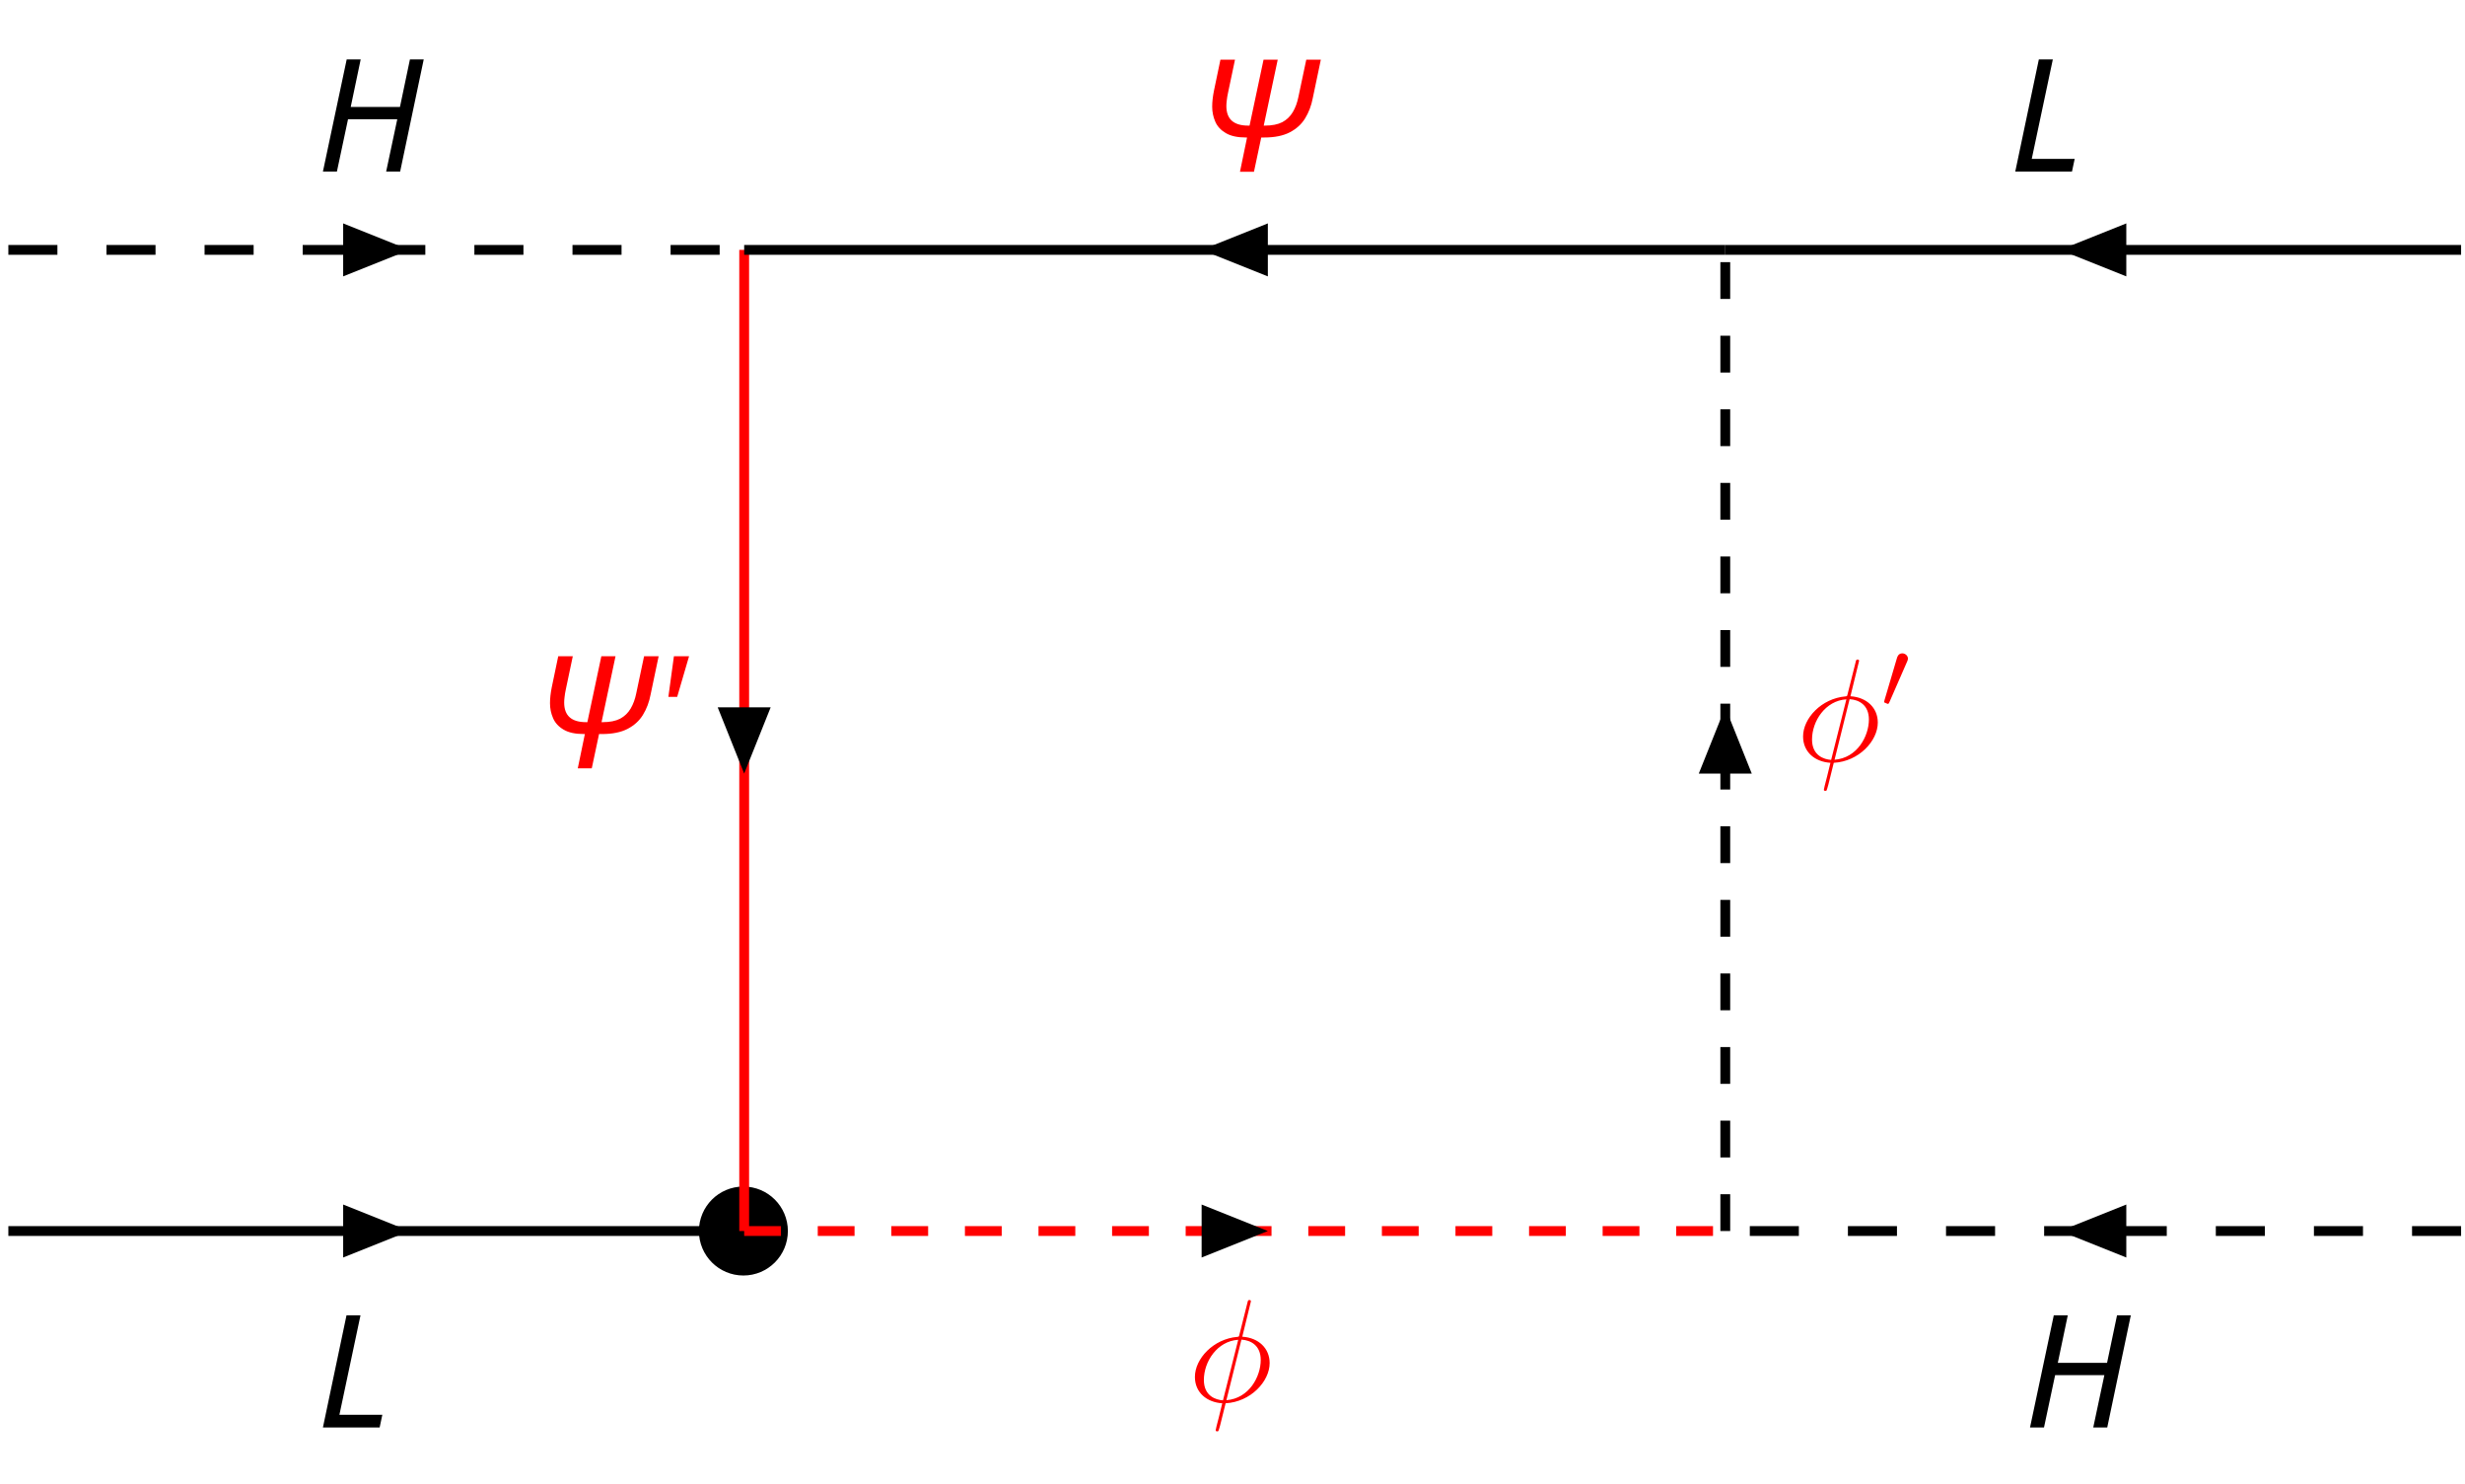
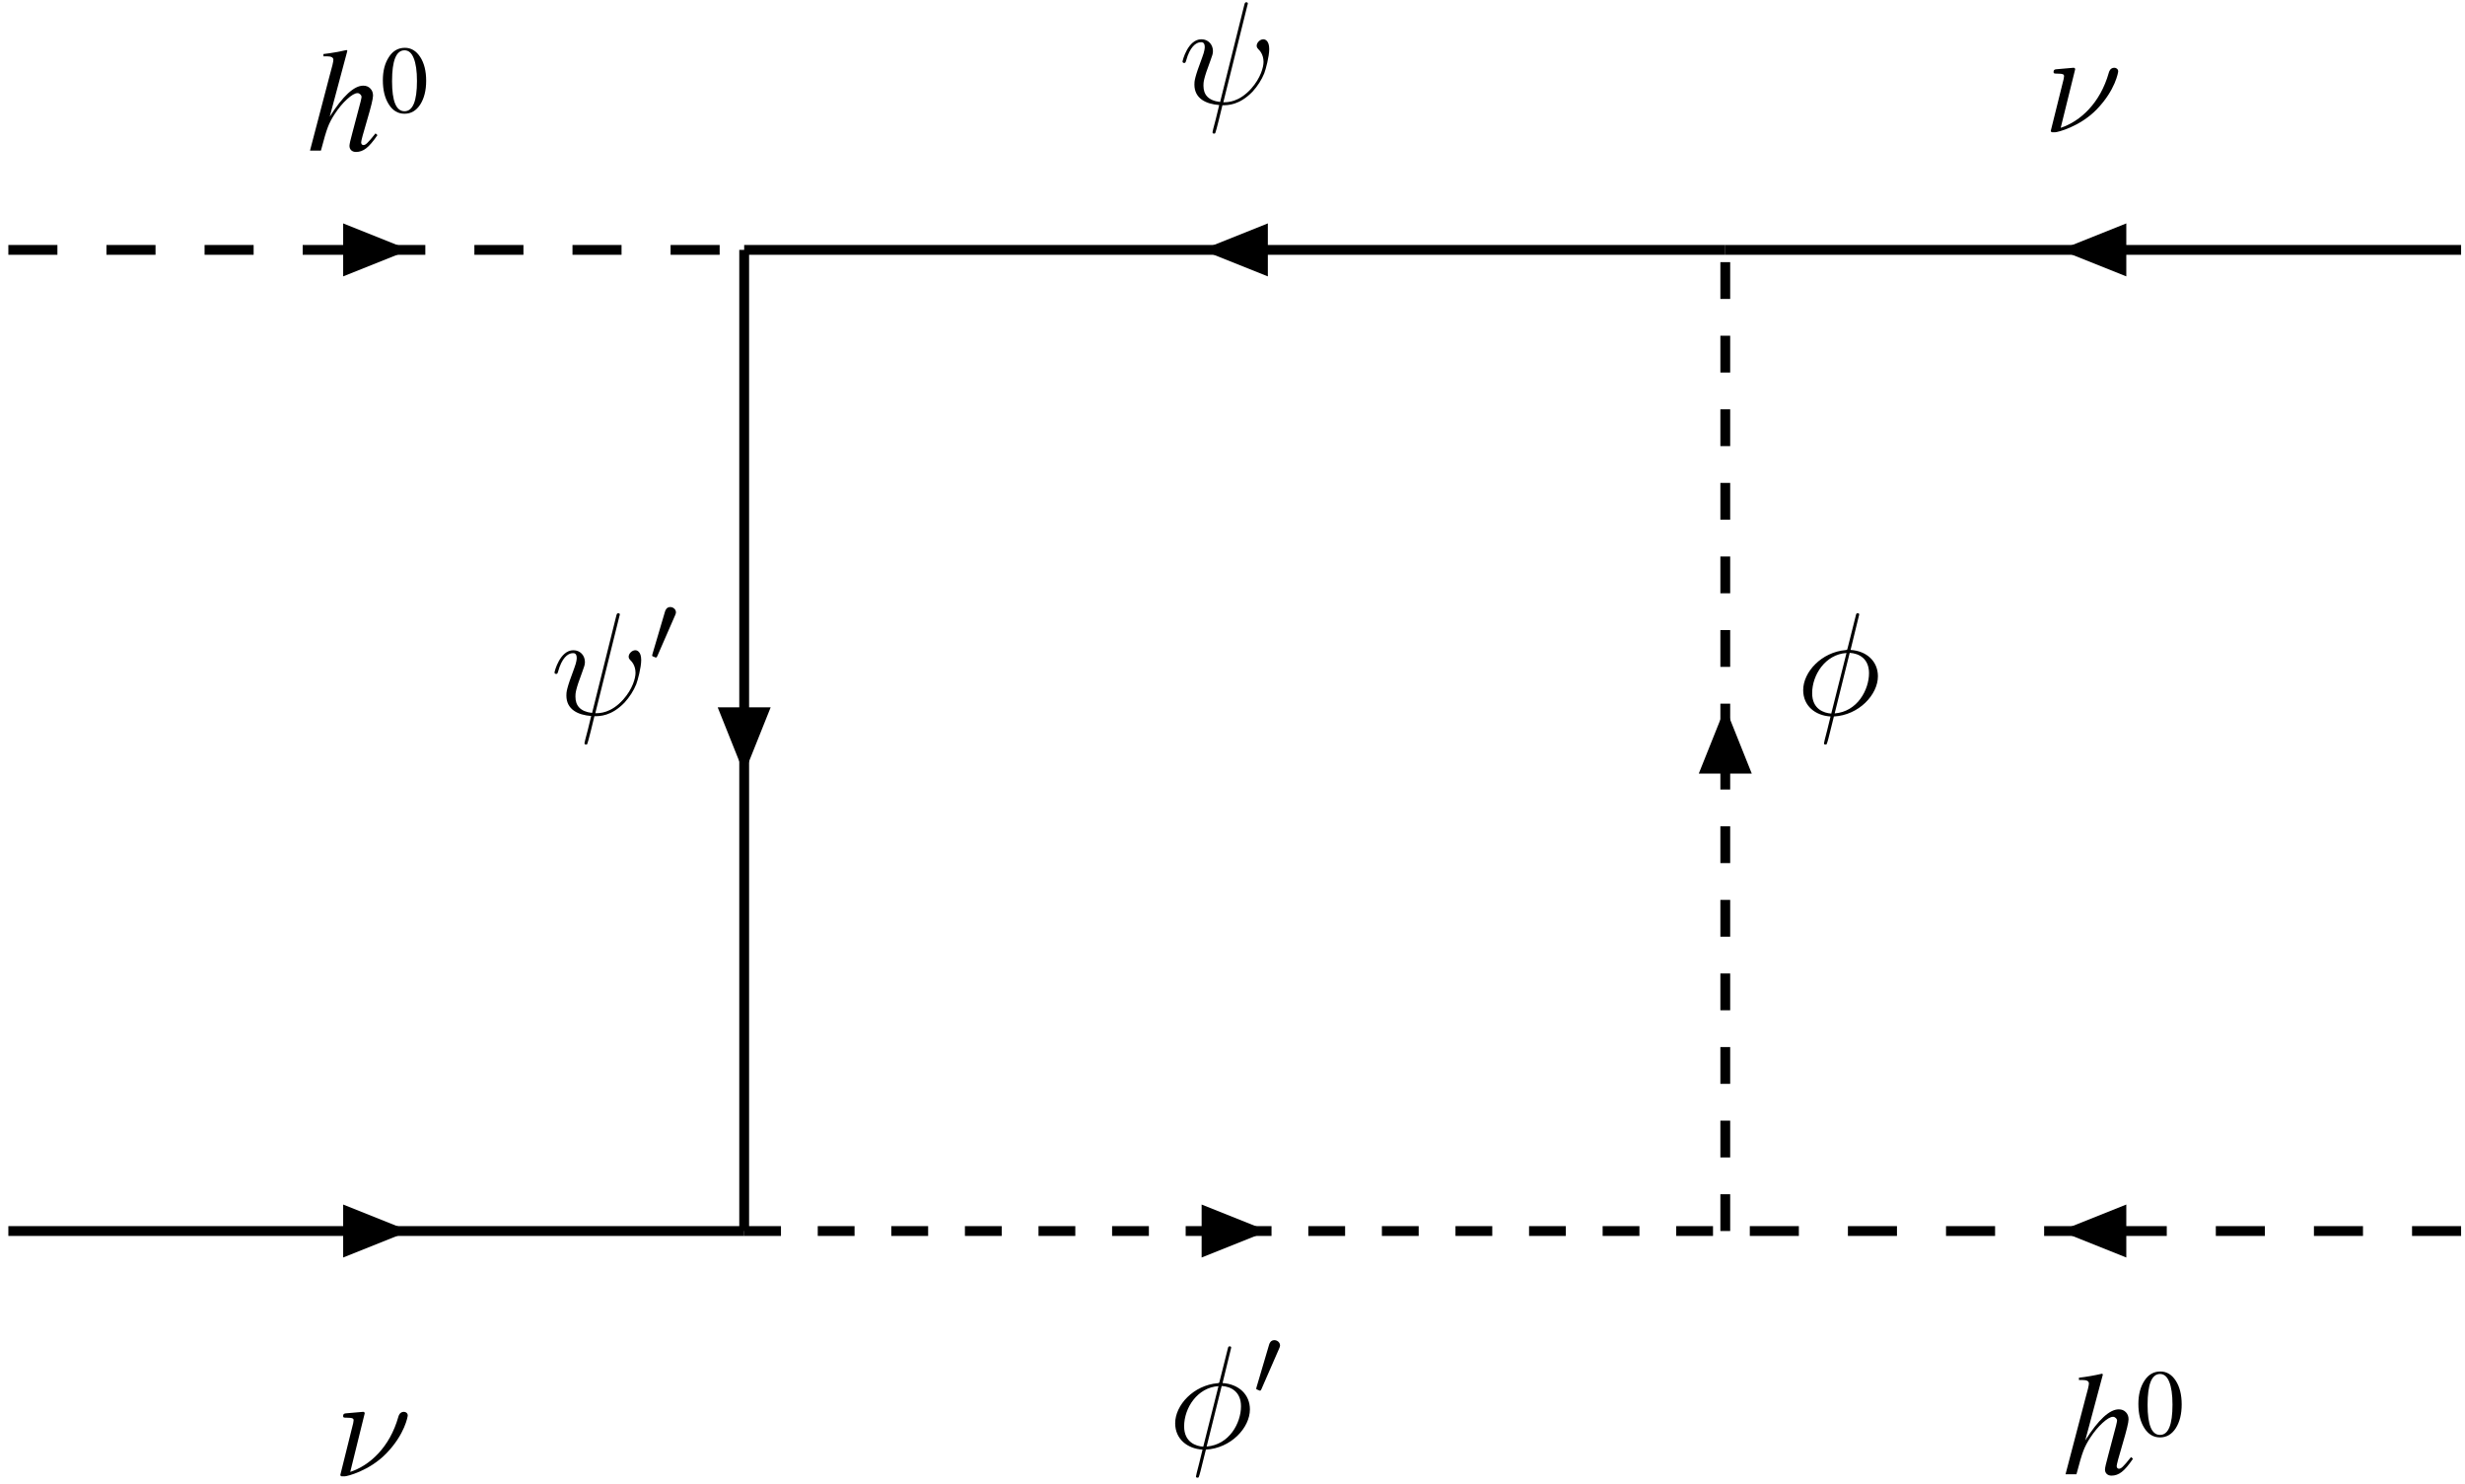
<svg xmlns="http://www.w3.org/2000/svg" width="201pt" version="1.1" height="121pt" viewBox="0 0 201 121" id="svg3584">
  <defs id="defs3586">
-     <marker orient="auto" refY="0.0" refX="0.0" id="DotL" style="overflow:visible">
-       <path id="path3995" d="M -2.5,-1.0 C -2.5,1.76 -4.74,4.0 -7.5,4.0 C -10.26,4.0 -12.5,1.76 -12.5,-1.0 C -12.5,-3.76 -10.26,-6.0 -7.5,-6.0 C -4.74,-6.0 -2.5,-3.76 -2.5,-1.0 z " style="fill-rule:evenodd;stroke:#000000;stroke-width:1.0pt" transform="scale(0.8) translate(7.4, 1)" />
-     </marker>
    <clipPath id="Clip0">
      <path d="M0 0 L201 0 L201 121 L0 121 L0 0 Z" transform="translate(0, 0)" id="path3589" />
    </clipPath>
    <clipPath id="Clip1">
      <path d="M0 0 L201 0 L201 121 L0 121 L0 0 Z" transform="translate(0, 0)" id="path3592" />
    </clipPath>
  </defs>
  <g id="Background">
    <g id="Group1" clip-path="url(#Clip0)">
      <g id="Group2" clip-path="url(#Clip1)">
-         <path style="fill:none;stroke:#000000;stroke-width:0.8;stroke-linecap:butt;stroke-linejoin:miter;stroke-dasharray:none;marker-end:url(#DotL)" d="M0 0 L60 0 " transform="translate(0.681641, 100.375)" id="path3597" />
+         <path style="fill:none;stroke:#000000; stroke-width:0.8; stroke-linecap:butt; stroke-linejoin:miter; stroke-dasharray:none;" d="M0 0 L60 0 " transform="translate(0.681641, 100.375)" id="path3597" />
        <path style="fill:#000000; fill-rule:nonzero;stroke:none;" d="M5.399 2.16 L0 0 L0 4.32 L5.399 2.16 " transform="translate(27.9824, 98.2148)" id="path3599" />
-         <path style="fill:none;stroke:#ff0000;stroke-width:0.8;stroke-linecap:butt;stroke-linejoin:miter;stroke-dasharray:3 3;stroke-dashoffset:0" d="M0 0 L40 0 " transform="translate(60.6816, 100.375)" id="path3601" />
-         <path style="fill:none;stroke:#ff0000;stroke-width:0.8;stroke-linecap:butt;stroke-linejoin:miter;stroke-dasharray:3 3;stroke-dashoffset:0" d="M0 0 L40 0 " transform="translate(100.682, 100.375)" id="path3603" />
+         <path style="fill:none;stroke:#000000; stroke-width:0.8; stroke-linecap:butt; stroke-linejoin:miter; stroke-dasharray:3 3 ; stroke-dashoffset:0;" d="M0 0 L40 0 " transform="translate(60.6816, 100.375)" id="path3601" />
+         <path style="fill:none;stroke:#000000; stroke-width:0.8; stroke-linecap:butt; stroke-linejoin:miter; stroke-dasharray:3 3 ; stroke-dashoffset:0;" d="M0 0 L40 0 " transform="translate(100.682, 100.375)" id="path3603" />
        <path style="fill:#000000; fill-rule:nonzero;stroke:none;" d="M5.4 2.16 L0 0 L0 4.32 L5.4 2.16 " transform="translate(97.9824, 98.2148)" id="path3605" />
        <path style="fill:none;stroke:#000000; stroke-width:0.8; stroke-linecap:butt; stroke-linejoin:miter; stroke-dasharray:4 4 ; stroke-dashoffset:0;" d="M30 0 L0 0 " transform="translate(170.682, 100.375)" id="path3607" />
        <path style="fill:none;stroke:#000000; stroke-width:0.8; stroke-linecap:butt; stroke-linejoin:miter; stroke-dasharray:4 4 ; stroke-dashoffset:0;" d="M30 0 L0 0 " transform="translate(140.682, 100.375)" id="path3609" />
        <path style="fill:#000000; fill-rule:nonzero;stroke:none;" d="M0 2.16 L5.4 4.32 L5.4 0 L0 2.16 " transform="translate(167.982, 98.2148)" id="path3611" />
-         <path style="fill:none;stroke:#ff0000;stroke-width:0.8;stroke-linecap:butt;stroke-linejoin:miter;stroke-dasharray:none" d="M0 0 L0 80 " transform="translate(60.6816, 20.375)" id="path3613" />
+         <path style="fill:none;stroke:#000000; stroke-width:0.8; stroke-linecap:butt; stroke-linejoin:miter; stroke-dasharray:none;" d="M0 0 L0 80 " transform="translate(60.6816, 20.375)" id="path3613" />
        <path style="fill:#000000; fill-rule:nonzero;stroke:none;" d="M2.159 5.4 L4.319 0 L0 0 L2.159 5.4 " transform="translate(58.5225, 57.6748)" id="path3615" />
-         <path style="fill:none;stroke:#000000;stroke-width:0.8;stroke-linecap:butt;stroke-linejoin:miter;stroke-dasharray:3 3;stroke-dashoffset:0" d="M0 40 L0 0 " transform="translate(140.682, 60.375)" id="path3617" />
-         <path style="fill:none;stroke:#000000;stroke-width:0.8;stroke-linecap:butt;stroke-linejoin:miter;stroke-dasharray:3 3;stroke-dashoffset:0" d="M0 40 L0 0 " transform="translate(140.682, 20.375)" id="path3619" />
+         <path style="fill:none;stroke:#000000; stroke-width:0.8; stroke-linecap:butt; stroke-linejoin:miter; stroke-dasharray:3 3 ; stroke-dashoffset:0;" d="M0 40 L0 0 " transform="translate(140.682, 60.375)" id="path3617" />
+         <path style="fill:none;stroke:#000000; stroke-width:0.8; stroke-linecap:butt; stroke-linejoin:miter; stroke-dasharray:3 3 ; stroke-dashoffset:0;" d="M0 40 L0 0 " transform="translate(140.682, 20.375)" id="path3619" />
        <path style="fill:#000000; fill-rule:nonzero;stroke:none;" d="M2.16 0 L0 5.4 L4.32 5.4 L2.16 0 " transform="translate(138.522, 57.6748)" id="path3621" />
        <path style="fill:none;stroke:#000000; stroke-width:0.8; stroke-linecap:butt; stroke-linejoin:miter; stroke-dasharray:4 4 ; stroke-dashoffset:0;" d="M0 0 L30 0 " transform="translate(0.681641, 20.375)" id="path3623" />
        <path style="fill:none;stroke:#000000; stroke-width:0.8; stroke-linecap:butt; stroke-linejoin:miter; stroke-dasharray:4 4 ; stroke-dashoffset:0;" d="M0 0 L30 0 " transform="translate(30.6816, 20.375)" id="path3625" />
        <path style="fill:#000000; fill-rule:nonzero;stroke:none;" d="M5.399 2.16 L0 0 L0 4.32 L5.399 2.16 " transform="translate(27.9824, 18.2148)" id="path3627" />
-         <path style="fill:none;stroke:#000000;stroke-width:0.8;stroke-linecap:butt;stroke-linejoin:miter;stroke-dasharray:none" d="M60 0 L0 0 " transform="translate(140.682, 20.375)" id="path3629" />
+         <path style="fill:none;stroke:#000000; stroke-width:0.8; stroke-linecap:butt; stroke-linejoin:miter; stroke-dasharray:none;" d="M60 0 L0 0 " transform="translate(140.682, 20.375)" id="path3629" />
        <path style="fill:#000000; fill-rule:nonzero;stroke:none;" d="M0 2.16 L5.4 4.32 L5.4 0 L0 2.16 " transform="translate(167.982, 18.2148)" id="path3631" />
-         <path style="fill:none;stroke:#000000;stroke-width:0.8;stroke-linecap:butt;stroke-linejoin:miter;stroke-dasharray:none" d="M80 0 L0 0 " transform="translate(60.6816, 20.375)" id="path3633" />
+         <path style="fill:none;stroke:#000000; stroke-width:0.8; stroke-linecap:butt; stroke-linejoin:miter; stroke-dasharray:none;" d="M80 0 L0 0 " transform="translate(60.6816, 20.375)" id="path3633" />
        <path style="fill:#000000; fill-rule:nonzero;stroke:none;" d="M0 2.16 L5.4 4.32 L5.4 0 L0 2.16 " transform="translate(97.9824, 18.2148)" id="path3635" />
-         <path style="fill:#ff0000;fill-rule:evenodd;stroke:none" d="m 151.593,53.889 c 0,-0.11 -0.082,-0.11 -0.118,-0.11 -0.109,0 -0.121,0.024 -0.168,0.227 l -0.644,2.562 c -0.035,0.157 -0.047,0.168 -0.059,0.18 -0.012,0.023 -0.094,0.035 -0.121,0.035 -1.953,0.168 -3.457,1.778 -3.457,3.266 0,1.289 0.992,2.074 2.23,2.148 -0.094,0.367 -0.18,0.75 -0.273,1.117 -0.168,0.633 -0.262,1.028 -0.262,1.075 0,0.023 0,0.097 0.117,0.097 0.035,0 0.086,0 0.109,-0.05 0.024,-0.024 0.094,-0.309 0.141,-0.465 l 0.441,-1.774 c 2.039,-0.109 3.59,-1.777 3.59,-3.281 0,-1.203 -0.906,-2.062 -2.231,-2.145 l 0.704,-2.882 z m -0.774,3.121 c 0.785,0.047 1.574,0.488 1.574,1.656 0,1.348 -0.941,3.137 -2.8,3.281 l 1.226,-4.937 z m -1.504,4.949 c -0.582,-0.039 -1.559,-0.348 -1.559,-1.66 0,-1.5 1.082,-3.168 2.801,-3.278 l -1.242,4.938 z" id="path3649" />
-         <path style="fill:#ff0000;fill-rule:evenodd;stroke:none" d="m 155.507,53.949 c 0.039,-0.105 0.07,-0.16 0.07,-0.238 0,-0.262 -0.238,-0.438 -0.461,-0.438 -0.316,0 -0.406,0.278 -0.437,0.387 l -1.012,3.426 c -0.031,0.098 -0.031,0.121 -0.031,0.129 0,0.07 0.046,0.086 0.128,0.109 0.141,0.067 0.157,0.067 0.176,0.067 0.024,0 0.071,0 0.125,-0.137 l 1.442,-3.305 z" id="path3651" />
-         <path style="fill:#ff0000;fill-rule:evenodd;stroke:none" d="m 102.002,106.111 c 0,-0.109 -0.082,-0.109 -0.118,-0.109 -0.109,0 -0.121,0.023 -0.168,0.227 l -0.644,2.562 c -0.035,0.156 -0.047,0.168 -0.059,0.18 -0.011,0.023 -0.093,0.035 -0.121,0.035 -1.953,0.168 -3.457,1.777 -3.457,3.266 0,1.289 0.992,2.074 2.231,2.148 -0.094,0.367 -0.18,0.75 -0.274,1.117 -0.168,0.633 -0.262,1.027 -0.262,1.074 0,0.024 0,0.098 0.118,0.098 0.035,0 0.086,0 0.109,-0.051 0.023,-0.023 0.094,-0.309 0.141,-0.465 l 0.441,-1.774 c 2.039,-0.109 3.59,-1.777 3.59,-3.281 0,-1.203 -0.906,-2.062 -2.231,-2.145 l 0.704,-2.883 z m -0.774,3.121 c 0.785,0.047 1.574,0.488 1.574,1.656 0,1.348 -0.941,3.137 -2.8,3.281 l 1.226,-4.938 z m -1.504,4.949 c -0.582,-0.039 -1.558,-0.348 -1.558,-1.66 0,-1.5 1.082,-3.168 2.8,-3.277 l -1.242,4.938 z" id="path3659" />
+         <path style="fill:#000000; fill-rule:evenodd;stroke:none;" d="M1.988 0.121 C1.988 0.074 1.953 0 1.859 0 C1.773 0 0.656 0.109 0.476 0.121 C0.343 0.133 0.226 0.145 0.226 0.359 C0.226 0.477 0.32 0.477 0.488 0.477 C1.046 0.477 1.082 0.562 1.082 0.691 C1.082 0.738 1.058 0.883 1.046 0.93 L0 5.137 C0 5.187 0.035 5.258 0.117 5.258 L0.367 5.258 C0.535 5.258 2.347 4.828 3.742 3.398 C5.281 1.812 5.496 0.348 5.496 0.301 C5.496 0.109 5.339 0 5.183 0 C4.839 0 4.754 0.324 4.73 0.406 C4.027 2.898 2.394 4.375 0.808 4.898 L1.988 0.121 Z" transform="translate(167.225, 5.52441)" id="path3641" />
+         <path style="fill:#000000; fill-rule:evenodd;stroke:none;" d="M1.988 0.121 C1.988 0.074 1.953 0 1.859 0 C1.773 0 0.656 0.11 0.476 0.121 C0.344 0.133 0.227 0.145 0.227 0.36 C0.227 0.477 0.32 0.477 0.488 0.477 C1.047 0.477 1.082 0.563 1.082 0.692 C1.082 0.738 1.058 0.883 1.047 0.93 L0 5.137 C0 5.188 0.035 5.258 0.117 5.258 L0.367 5.258 C0.535 5.258 2.348 4.828 3.742 3.399 C5.281 1.813 5.496 0.348 5.496 0.301 C5.496 0.11 5.34 0 5.184 0 C4.84 0 4.754 0.324 4.73 0.406 C4.027 2.899 2.394 4.375 0.808 4.899 L1.988 0.121 Z" transform="translate(27.752, 115.117)" id="path3643" />
+         <path style="fill:#000000; fill-rule:evenodd;stroke:none;" d="M4.567 0.11 C4.567 0 4.485 0 4.449 0 C4.34 0 4.328 0.024 4.281 0.227 L3.637 2.789 C3.602 2.946 3.59 2.957 3.578 2.969 C3.566 2.992 3.484 3.004 3.457 3.004 C1.504 3.172 0 4.782 0 6.27 C0 7.559 0.992 8.344 2.23 8.418 C2.137 8.785 2.051 9.168 1.957 9.535 C1.789 10.168 1.695 10.563 1.695 10.61 C1.695 10.633 1.695 10.707 1.812 10.707 C1.848 10.707 1.898 10.707 1.922 10.657 C1.945 10.633 2.016 10.348 2.062 10.192 L2.504 8.418 C4.543 8.309 6.094 6.641 6.094 5.137 C6.094 3.934 5.188 3.075 3.863 2.992 L4.567 0.11 Z M3.793 3.231 C4.578 3.278 5.367 3.719 5.367 4.887 C5.367 6.235 4.426 8.024 2.566 8.168 L3.793 3.231 Z M2.289 8.18 C1.707 8.141 0.73 7.832 0.73 6.52 C0.73 5.02 1.812 3.352 3.531 3.242 L2.289 8.18 Z" transform="translate(95.8262, 109.779)" id="path3649" />
+         <path style="fill:#000000; fill-rule:evenodd;stroke:none;" d="M1.871 0.676 C1.91 0.571 1.941 0.516 1.941 0.438 C1.941 0.176 1.703 0 1.48 0 C1.164 0 1.074 0.278 1.043 0.387 L0.031 3.813 C0 3.911 0 3.934 0 3.942 C0 4.012 0.046 4.028 0.128 4.051 C0.269 4.118 0.285 4.118 0.304 4.118 C0.328 4.118 0.375 4.118 0.429 3.981 L1.871 0.676 Z" transform="translate(102.436, 109.273)" id="path3651" />
+         <path style="fill:#000000; fill-rule:evenodd;stroke:none;" d="M5.281 0.285 C5.281 0.273 5.328 0.121 5.328 0.109 C5.328 0 5.234 0 5.199 0 C5.09 0 5.078 0.059 5.031 0.238 L3.066 8.129 C2.074 8.012 1.707 7.512 1.707 6.797 C1.707 6.531 1.707 6.258 2.266 4.781 C2.422 4.351 2.481 4.195 2.481 3.98 C2.481 3.445 2.098 3.016 1.539 3.016 C0.441 3.016 0 4.746 0 4.84 C0 4.887 0.051 4.949 0.133 4.949 C0.238 4.949 0.25 4.898 0.301 4.734 C0.586 3.695 1.062 3.254 1.504 3.254 C1.609 3.254 1.812 3.266 1.812 3.648 C1.812 3.695 1.812 3.957 1.609 4.484 C0.969 6.176 0.969 6.438 0.969 6.711 C0.969 7.855 1.922 8.297 2.992 8.379 C2.898 8.75 2.816 9.133 2.719 9.5 C2.527 10.215 2.445 10.551 2.445 10.598 C2.445 10.707 2.539 10.707 2.578 10.707 C2.602 10.707 2.648 10.707 2.672 10.656 C2.719 10.609 3.207 8.605 3.254 8.395 C3.695 8.395 4.637 8.395 5.711 7.285 C6.106 6.855 6.461 6.305 6.664 5.793 C6.785 5.484 7.07 4.422 7.07 3.816 C7.07 3.102 6.711 3.016 6.594 3.016 C6.309 3.016 6.047 3.301 6.047 3.543 C6.047 3.683 6.129 3.766 6.176 3.816 C6.285 3.922 6.606 4.246 6.606 4.863 C6.606 5.293 6.367 6.176 5.606 7.035 C4.602 8.152 3.684 8.152 3.328 8.152 L5.281 0.285 Z" transform="translate(45.2148, 50.002)" id="path3653" />
+         <path style="fill:#000000; fill-rule:evenodd;stroke:none;" d="M1.871 0.676 C1.91 0.57 1.941 0.516 1.941 0.438 C1.941 0.176 1.703 0 1.48 0 C1.164 0 1.074 0.277 1.043 0.387 L0.031 3.812 C0 3.91 0 3.934 0 3.941 C0 4.012 0.047 4.027 0.129 4.051 C0.27 4.117 0.285 4.117 0.305 4.117 C0.328 4.117 0.375 4.117 0.43 3.981 L1.871 0.676 Z" transform="translate(53.1777, 49.4961)" id="path3655" />
+         <path style="fill:#000000; fill-rule:evenodd;stroke:none;" d="M5.281 0.285 C5.281 0.273 5.328 0.121 5.328 0.109 C5.328 0 5.234 0 5.199 0 C5.09 0 5.078 0.059 5.031 0.238 L3.066 8.129 C2.074 8.012 1.707 7.512 1.707 6.797 C1.707 6.531 1.707 6.258 2.266 4.781 C2.422 4.352 2.481 4.195 2.481 3.98 C2.481 3.445 2.098 3.016 1.539 3.016 C0.441 3.016 0 4.746 0 4.84 C0 4.887 0.051 4.949 0.133 4.949 C0.238 4.949 0.25 4.898 0.301 4.734 C0.586 3.695 1.062 3.254 1.504 3.254 C1.609 3.254 1.812 3.266 1.812 3.648 C1.812 3.695 1.812 3.957 1.609 4.484 C0.969 6.176 0.969 6.438 0.969 6.711 C0.969 7.855 1.922 8.297 2.992 8.379 C2.898 8.75 2.816 9.133 2.719 9.5 C2.527 10.215 2.445 10.551 2.445 10.598 C2.445 10.707 2.539 10.707 2.578 10.707 C2.602 10.707 2.648 10.707 2.672 10.656 C2.719 10.609 3.207 8.605 3.254 8.395 C3.695 8.395 4.637 8.395 5.711 7.285 C6.105 6.855 6.461 6.305 6.664 5.793 C6.785 5.484 7.07 4.422 7.07 3.816 C7.07 3.102 6.711 3.016 6.594 3.016 C6.308 3.016 6.047 3.301 6.047 3.543 C6.047 3.684 6.129 3.766 6.176 3.816 C6.285 3.922 6.605 4.246 6.605 4.863 C6.605 5.293 6.367 6.176 5.605 7.035 C4.601 8.152 3.683 8.152 3.328 8.152 L5.281 0.285 Z" transform="translate(96.4248, 0.186523)" id="path3657" />
+         <path style="fill:#000000; fill-rule:evenodd;stroke:none;" d="M4.567 0.109 C4.567 0 4.485 0 4.449 0 C4.34 0 4.328 0.023 4.281 0.227 L3.637 2.789 C3.602 2.945 3.59 2.957 3.578 2.969 C3.567 2.992 3.485 3.004 3.457 3.004 C1.504 3.172 0 4.781 0 6.269 C0 7.559 0.992 8.344 2.231 8.418 C2.137 8.785 2.051 9.168 1.957 9.535 C1.789 10.168 1.695 10.562 1.695 10.609 C1.695 10.633 1.695 10.707 1.813 10.707 C1.848 10.707 1.899 10.707 1.922 10.656 C1.945 10.633 2.016 10.348 2.063 10.191 L2.504 8.418 C4.543 8.309 6.094 6.641 6.094 5.137 C6.094 3.933 5.188 3.074 3.863 2.992 L4.567 0.109 Z M3.793 3.23 C4.578 3.277 5.367 3.719 5.367 4.887 C5.367 6.234 4.426 8.023 2.567 8.168 L3.793 3.23 Z M2.289 8.18 C1.707 8.141 0.731 7.832 0.731 6.519 C0.731 5.019 1.813 3.352 3.531 3.242 L2.289 8.18 Z" transform="translate(147.035, 50.002)" id="path3659" />
      </g>
    </g>
  </g>
-   <text xml:space="preserve" style="font-size:12.8px;font-style:italic;font-variant:normal;font-weight:normal;font-stretch:normal;text-align:start;line-height:125%;letter-spacing:0px;word-spacing:0px;writing-mode:lr-tb;text-anchor:start;fill:#ff0000;fill-opacity:1;stroke:none;font-family:Fira Sans;-inkscape-font-specification:Fira Sans Italic" x="97.611" y="14.005" id="text4335">
-     <tspan id="tspan4337" x="97.611" y="14.005">Ψ</tspan>
+   <text xml:space="preserve" style="font-size:12px;font-style:italic;font-variant:normal;font-weight:normal;font-stretch:normal;text-align:start;line-height:59%;letter-spacing:0px;word-spacing:0px;writing-mode:lr-tb;text-anchor:start;fill:#000000;fill-opacity:1;stroke:none;font-family:FreeSerif;-inkscape-font-specification:FreeSerif Italic" x="25.042" y="12.282" id="text3414">
+     <tspan id="tspan3416" x="25.042" y="12.282">h<tspan style="font-size:7.8px;font-style:normal;baseline-shift:super;-inkscape-font-specification:FreeSerif" id="tspan3418">0</tspan>
+     </tspan>
  </text>
-   <text id="text5222" y="116.389" x="25.8" style="font-size:12.8px;font-style:italic;font-variant:normal;font-weight:normal;font-stretch:normal;text-align:start;line-height:125%;letter-spacing:0px;word-spacing:0px;writing-mode:lr-tb;text-anchor:start;fill:#ff0000;fill-opacity:1;stroke:none;font-family:Fira Sans;-inkscape-font-specification:Fira Sans Italic" xml:space="preserve">
-     <tspan y="116.389" x="25.8" id="tspan5224" style="fill:#000000">L</tspan>
-   </text>
-   <text xml:space="preserve" style="font-size:12.8px;font-style:italic;font-variant:normal;font-weight:normal;font-stretch:normal;text-align:start;line-height:125%;letter-spacing:0px;word-spacing:0px;writing-mode:lr-tb;text-anchor:start;fill:#ff0000;fill-opacity:1;stroke:none;font-family:Fira Sans;-inkscape-font-specification:Fira Sans Italic" x="165" y="116.389" id="text5228">
-     <tspan style="fill:#000000" id="tspan5230" x="165" y="116.389">H</tspan>
-   </text>
-   <text xml:space="preserve" style="font-size:12.8px;font-style:italic;font-variant:normal;font-weight:normal;font-stretch:normal;text-align:start;line-height:125%;letter-spacing:0px;word-spacing:0px;writing-mode:lr-tb;text-anchor:start;fill:#ff0000;fill-opacity:1;stroke:none;font-family:Fira Sans;-inkscape-font-specification:Fira Sans Italic" x="25.8" y="13.989" id="text6457">
-     <tspan style="fill:#000000" id="tspan6459" x="25.8" y="13.989">H</tspan>
-   </text>
-   <text id="text6461" y="13.989" x="163.797" style="font-size:12.8px;font-style:italic;font-variant:normal;font-weight:normal;font-stretch:normal;text-align:start;line-height:125%;letter-spacing:0px;word-spacing:0px;writing-mode:lr-tb;text-anchor:start;fill:#ff0000;fill-opacity:1;stroke:none;font-family:Fira Sans;-inkscape-font-specification:Fira Sans Italic" xml:space="preserve">
-     <tspan y="13.989" x="163.797" id="tspan6463" style="fill:#000000">L</tspan>
-   </text>
-   <text id="text6884" y="62.648" x="43.613" style="font-size:12.8px;font-style:italic;font-variant:normal;font-weight:normal;font-stretch:normal;text-align:start;line-height:125%;letter-spacing:0px;word-spacing:0px;writing-mode:lr-tb;text-anchor:start;fill:#ff0000;fill-opacity:1;stroke:none;font-family:Fira Sans;-inkscape-font-specification:Fira Sans Italic" xml:space="preserve">
-     <tspan y="62.648" x="43.613" id="tspan6886">Ψ'</tspan>
+   <text id="text3703" y="120.211" x="168.19" style="font-size:12px;font-style:italic;font-variant:normal;font-weight:normal;font-stretch:normal;text-align:start;line-height:59%;letter-spacing:0px;word-spacing:0px;writing-mode:lr-tb;text-anchor:start;fill:#000000;fill-opacity:1;stroke:none;font-family:FreeSerif;-inkscape-font-specification:FreeSerif Italic" xml:space="preserve">
+     <tspan y="120.211" x="168.19" id="tspan3705">h<tspan id="tspan3707" style="font-size:7.8px;font-style:normal;baseline-shift:super;-inkscape-font-specification:FreeSerif">0</tspan>
+     </tspan>
  </text>
</svg>
